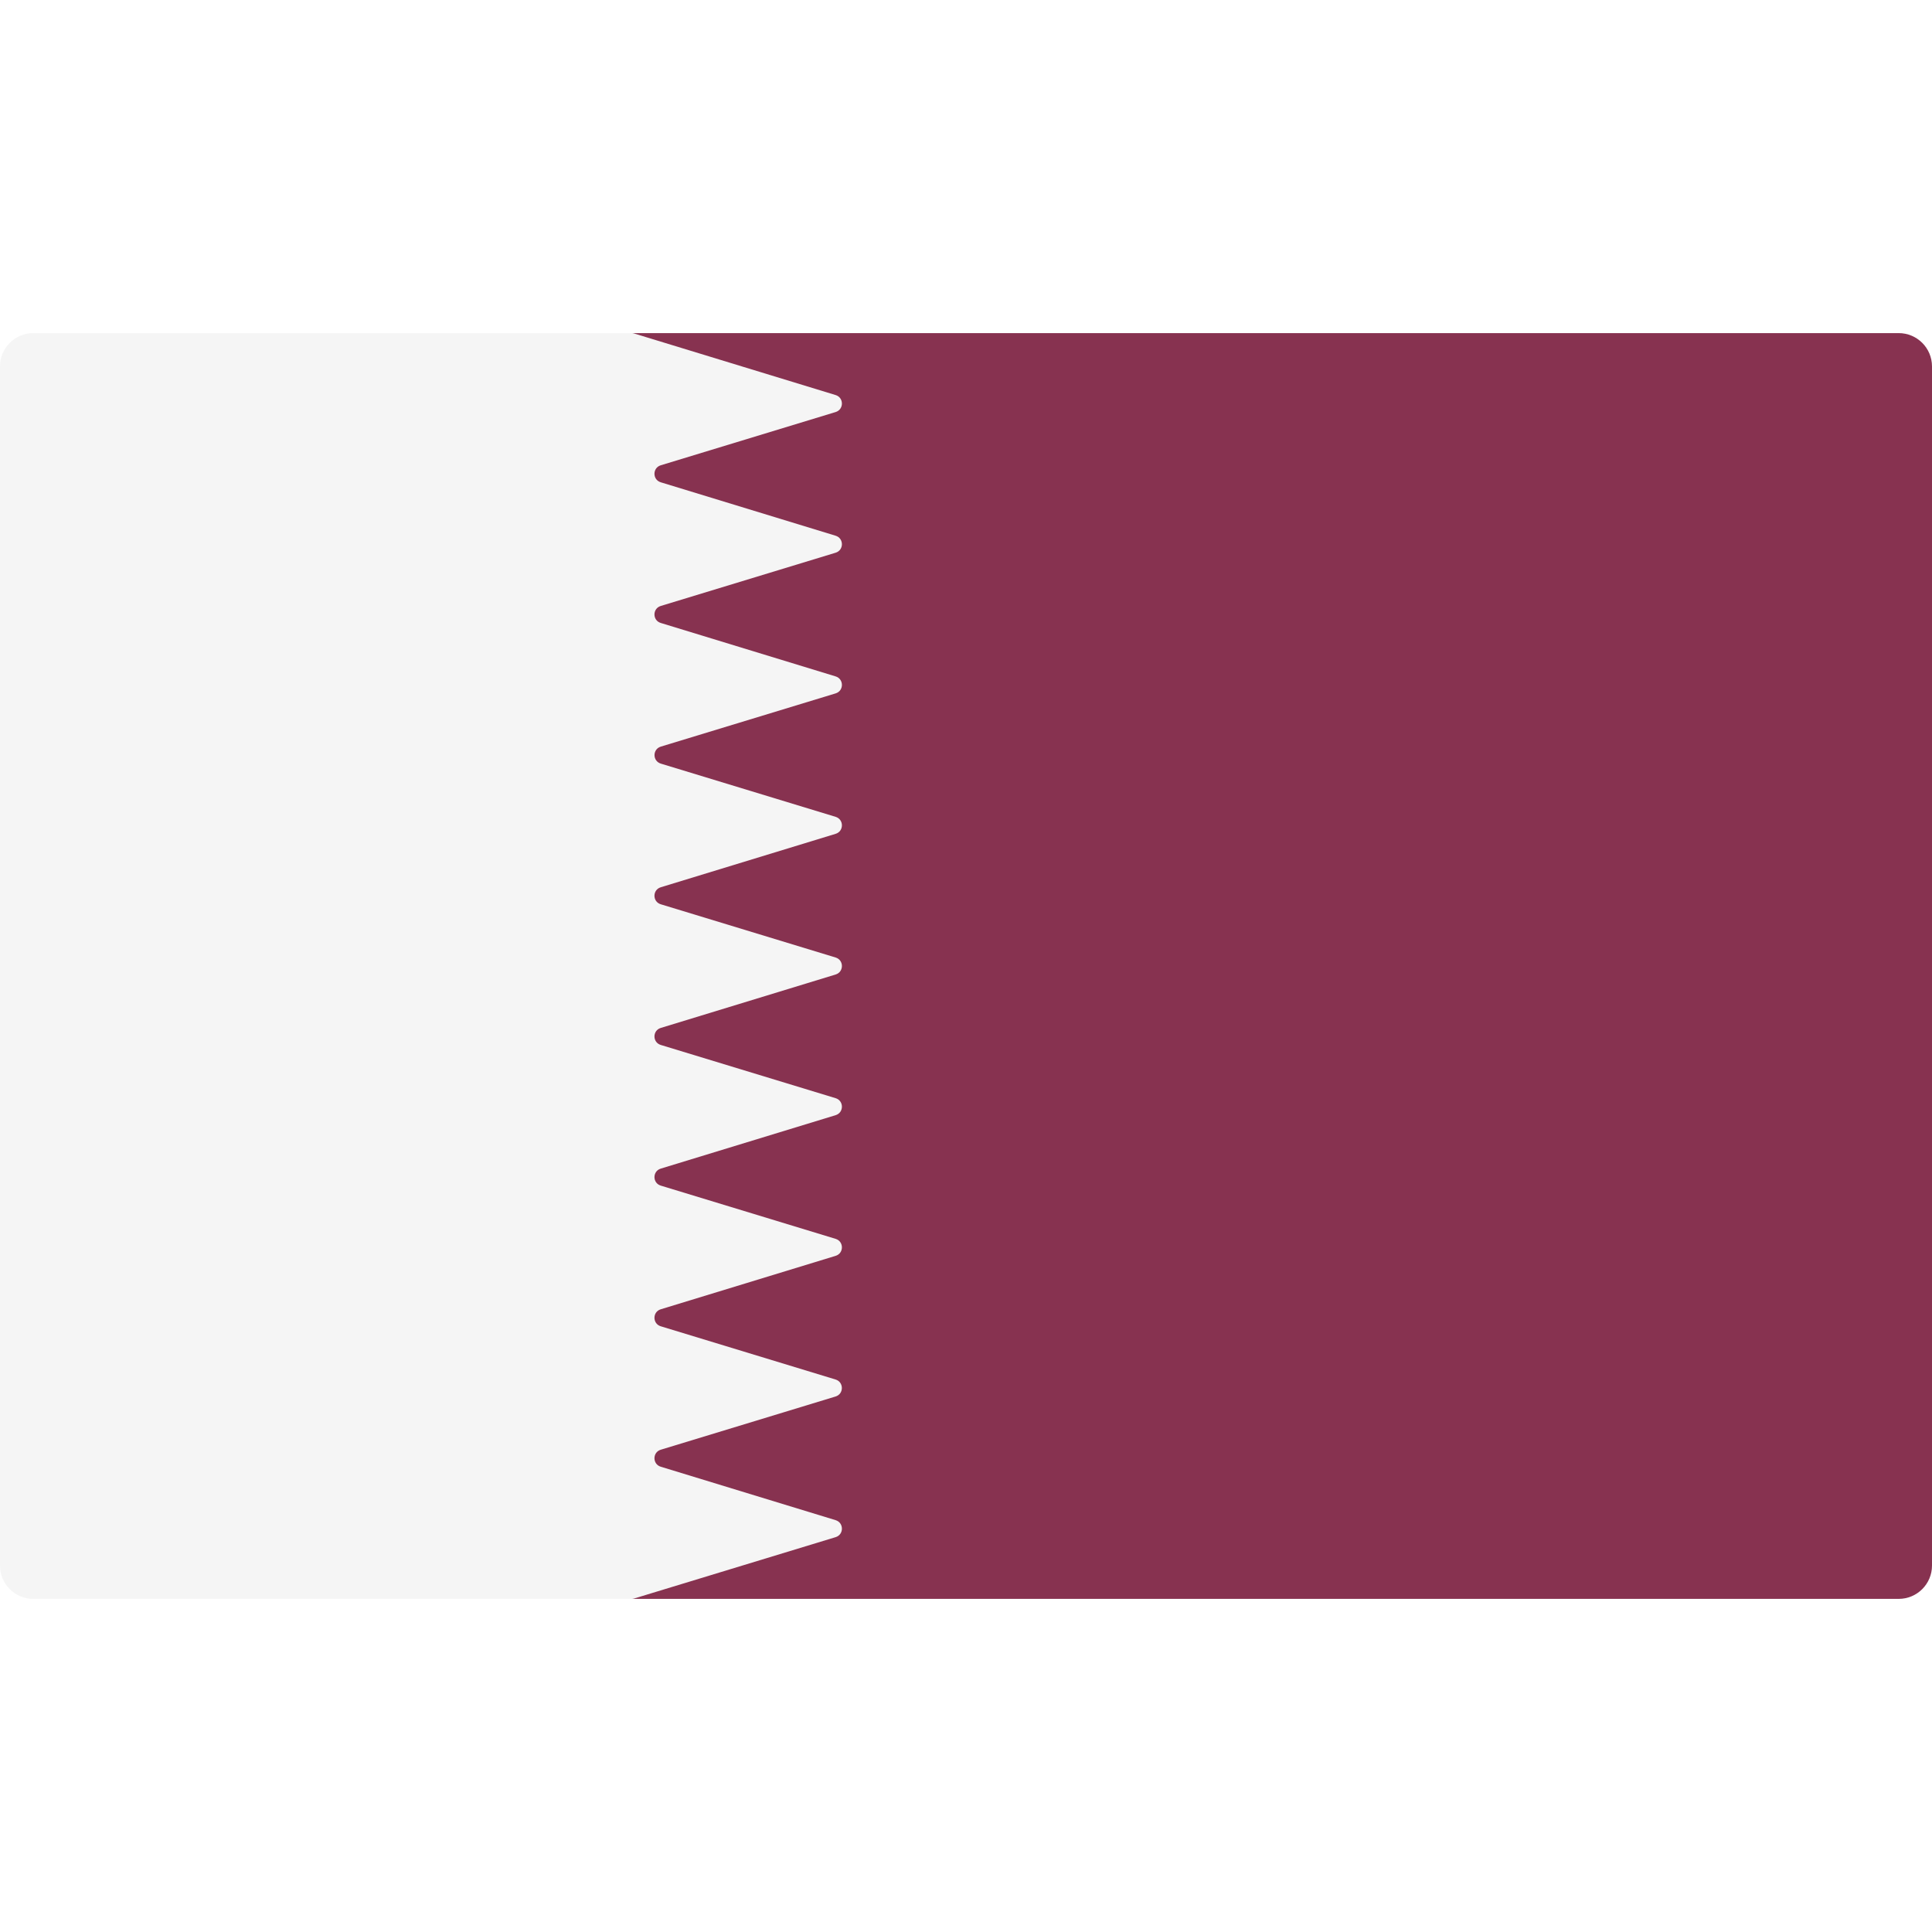
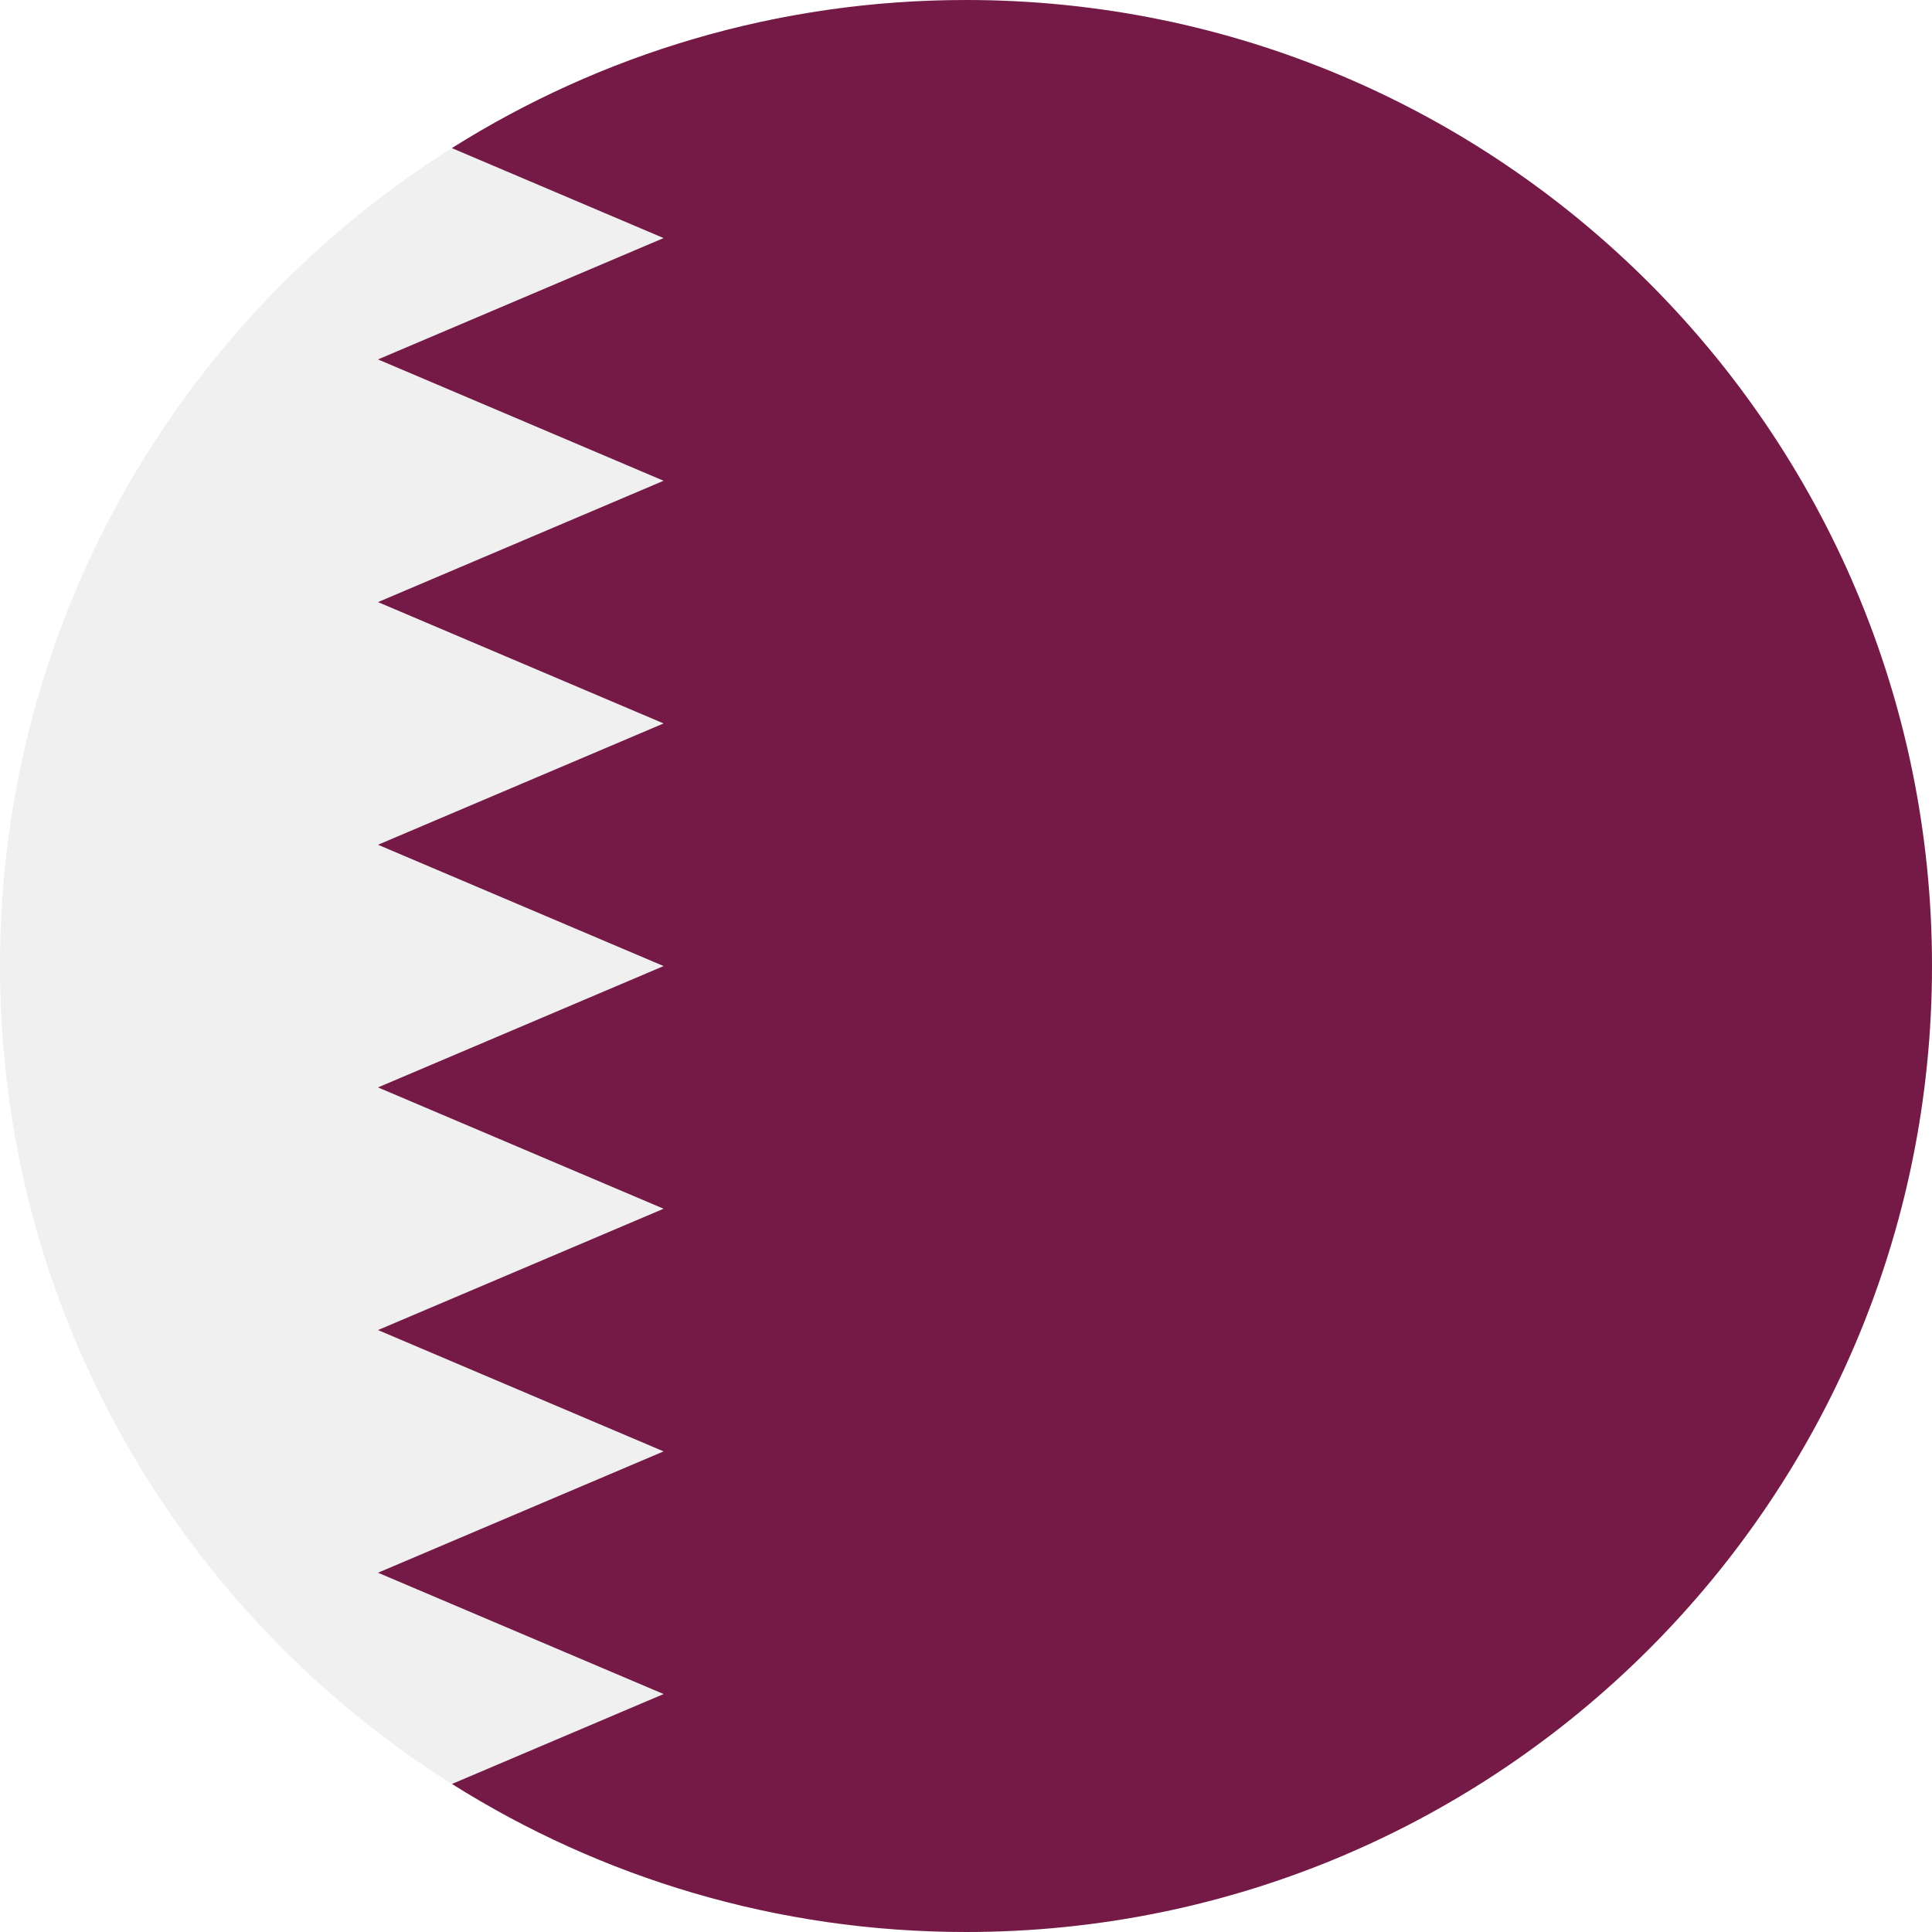
- <svg xmlns="http://www.w3.org/2000/svg" version="1.1" id="Layer_1" x="0px" y="0px" viewBox="0 0 512.001 512.001" style="enable-background:new 0 0 512.001 512.001;" xml:space="preserve">
-   <path style="fill:#F5F5F5;" d="M238.345,423.725H8.828c-4.875,0-8.828-3.953-8.828-8.828V97.104c0-4.875,3.953-8.828,8.828-8.828  h229.517V423.725z" />
-   <path style="fill:#873250;" d="M503.172,88.277h-335.8c0.233,0,0.465,0.034,0.689,0.104l53.386,16.312  c2.223,0.679,2.222,3.828-0.002,4.505l-46.335,14.108c-2.225,0.678-2.226,3.826-0.002,4.505l46.34,14.162  c2.223,0.679,2.222,3.828-0.002,4.504l-46.336,14.109c-2.225,0.678-2.226,3.826-0.002,4.505l46.34,14.162  c2.223,0.679,2.222,3.828-0.002,4.504l-46.322,14.103c-2.226,0.679-2.226,3.829,0,4.506l46.322,14.103  c2.225,0.678,2.226,3.826,0.002,4.505l-46.34,14.162c-2.223,0.68-2.222,3.829,0.002,4.505l46.336,14.108  c2.225,0.676,2.226,3.826,0.002,4.505l-46.34,14.162c-2.223,0.68-2.222,3.828,0.002,4.505l46.336,14.108  c2.225,0.676,2.226,3.826,0.002,4.504l-46.34,14.162c-2.223,0.68-2.222,3.829,0.002,4.505l46.335,14.109  c2.225,0.676,2.226,3.826,0.002,4.504l-46.339,14.161c-2.223,0.68-2.222,3.828,0.002,4.505l46.322,14.105  c2.226,0.676,2.226,3.828,0,4.504l-46.322,14.105c-2.225,0.676-2.226,3.826-0.002,4.504l46.34,14.162  c2.223,0.679,2.222,3.828-0.002,4.504l-53.386,16.255c-0.222,0.068-0.454,0.103-0.686,0.103h335.799  c4.875,0,8.828-3.953,8.828-8.828V97.104C512,92.229,508.047,88.277,503.172,88.277z" />
+ <svg xmlns="http://www.w3.org/2000/svg" version="1.1" id="Layer_1" x="0px" y="0px" viewBox="0 0 512 512" style="enable-background:new 0 0 512 512;" xml:space="preserve">
+   <circle style="fill:#F0F0F0;" cx="256" cy="256" r="256" />
+   <path style="fill:#751A46;" d="M512,256C512,114.616,397.384,0,256,0c-50.08,0-96.794,14.395-136.252,39.251l56.113,23.841  L100.174,95.25l75.687,32.157l-75.687,32.156l75.687,32.155l-75.687,32.151l75.687,32.149l-75.687,32.156l75.687,32.154  l-75.687,32.151l75.687,32.154l-75.687,32.156l75.687,32.151l-56.088,23.828C159.226,497.612,205.93,512,256,512  C397.384,512,512,397.384,512,256z" />
  <g>
</g>
  <g>
</g>
  <g>
</g>
  <g>
</g>
  <g>
</g>
  <g>
</g>
  <g>
</g>
  <g>
</g>
  <g>
</g>
  <g>
</g>
  <g>
</g>
  <g>
</g>
  <g>
</g>
  <g>
</g>
  <g>
</g>
</svg>
